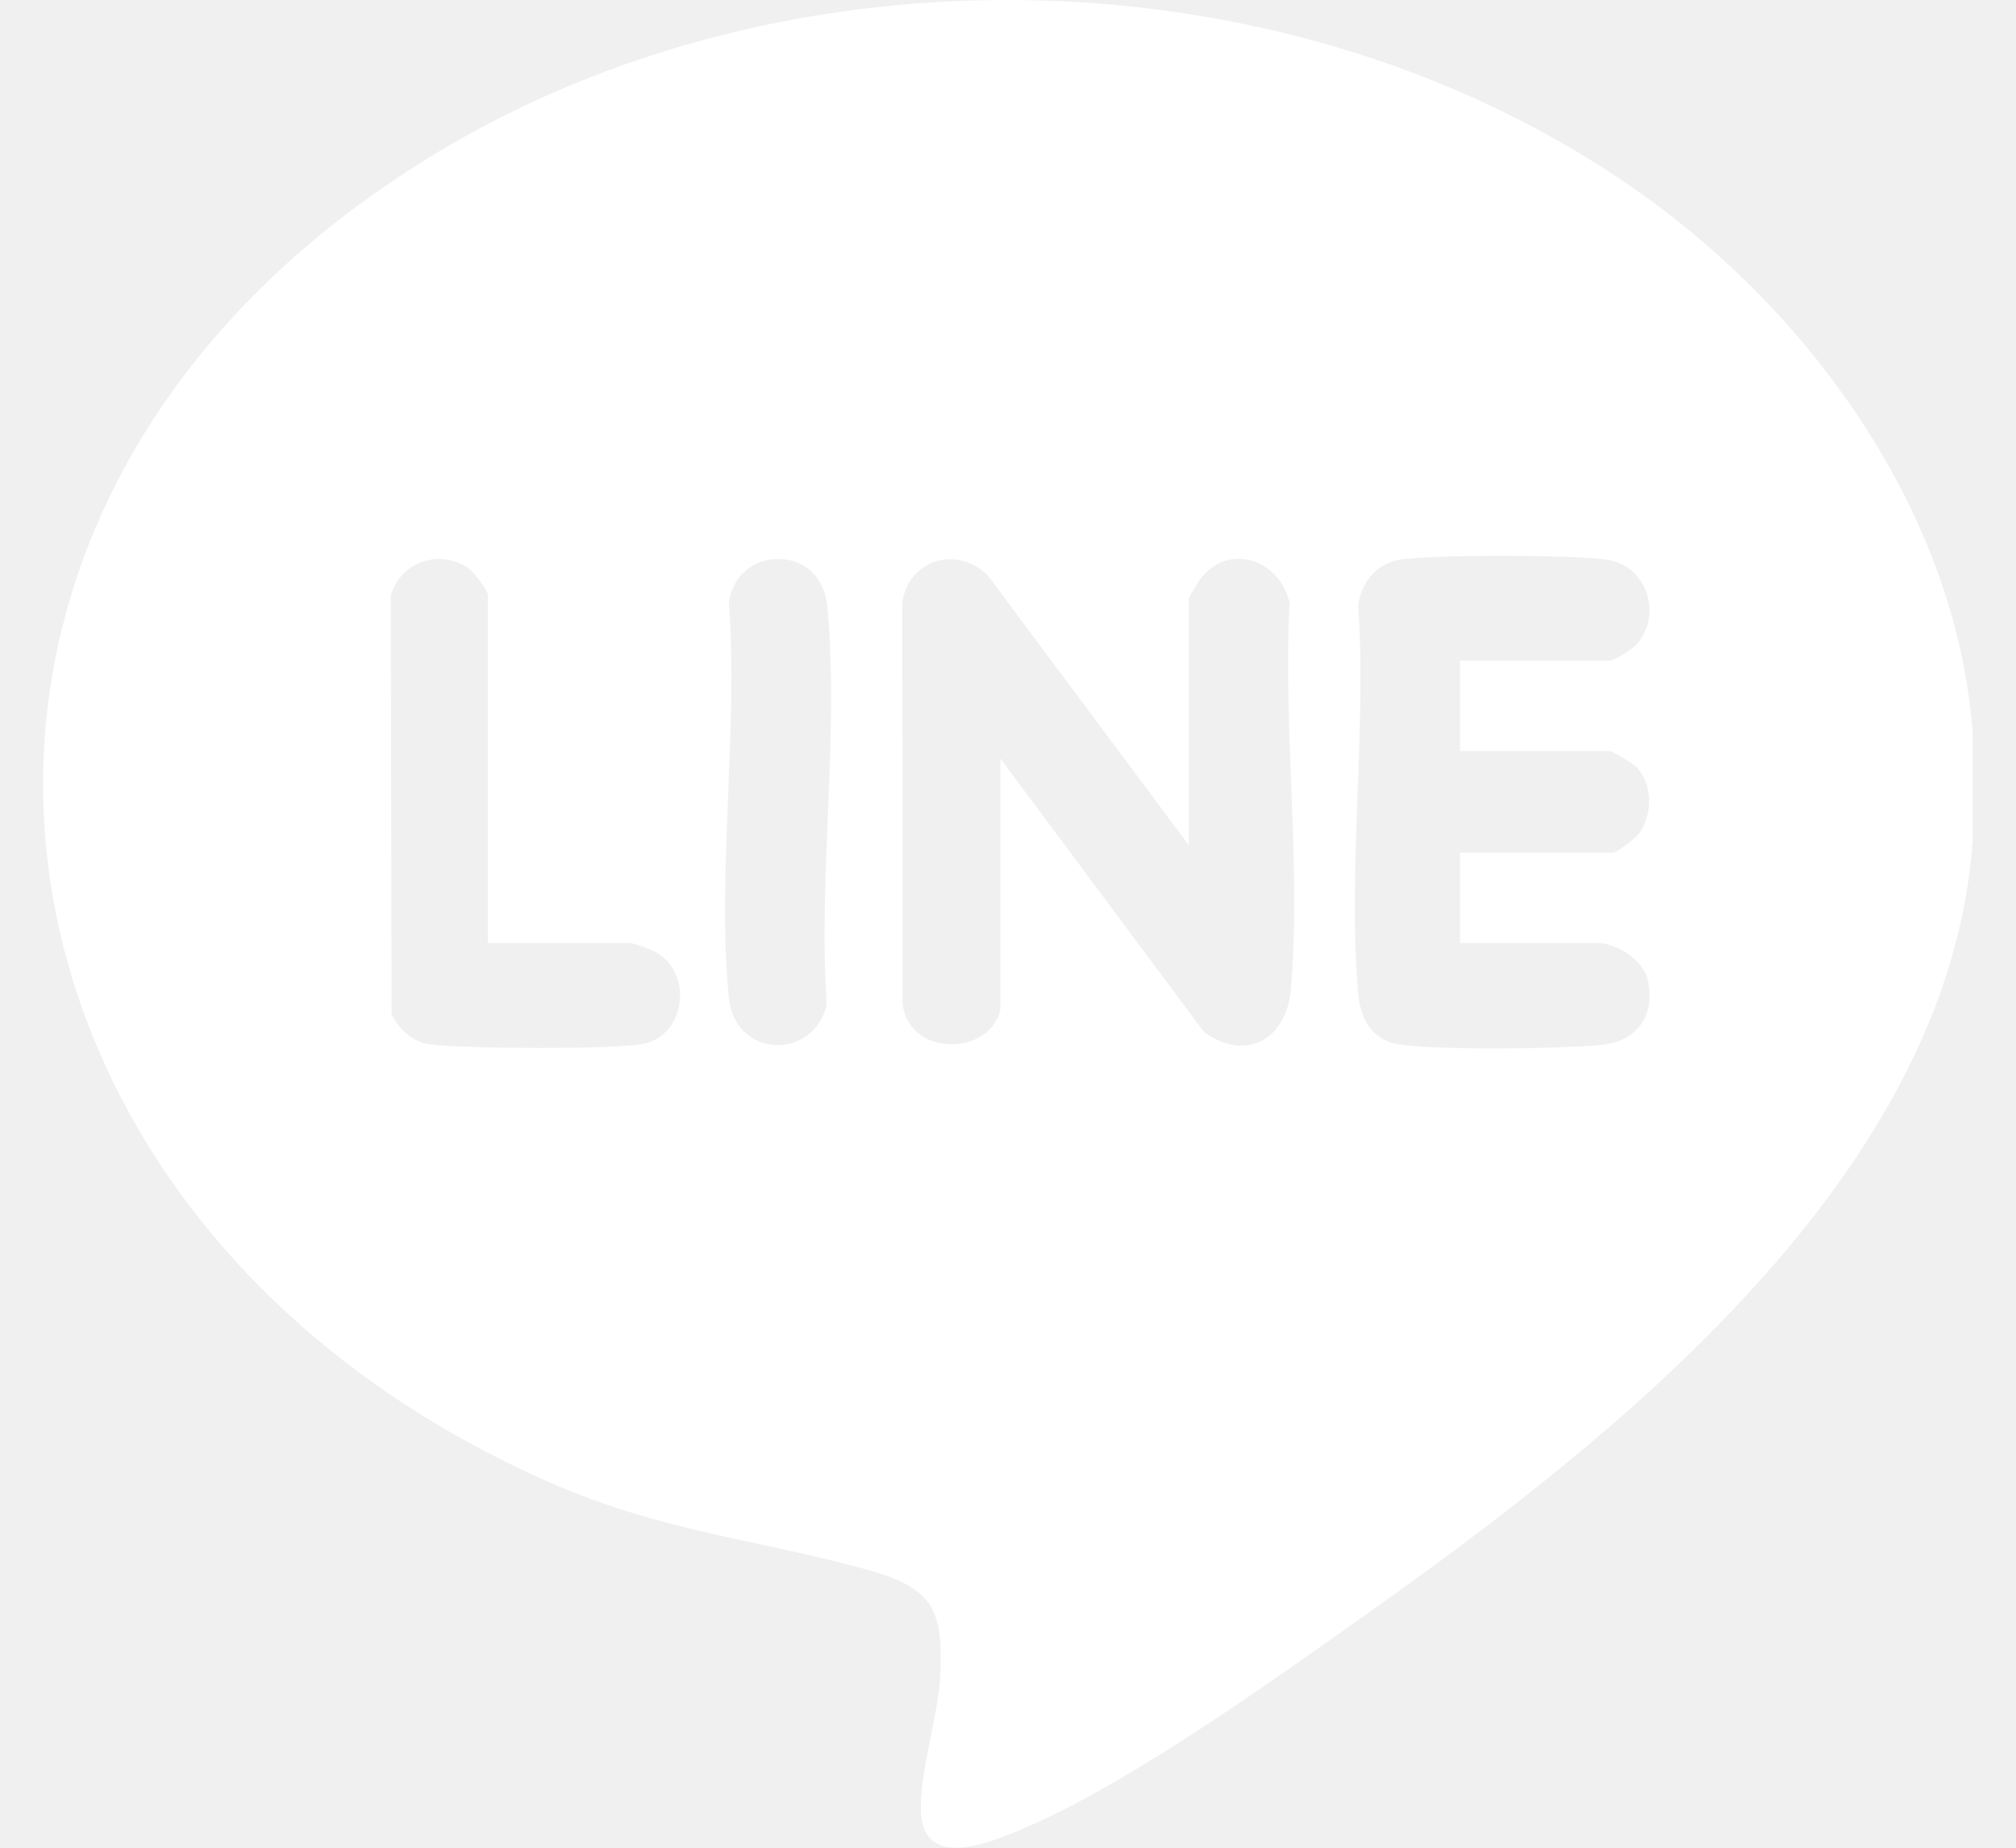
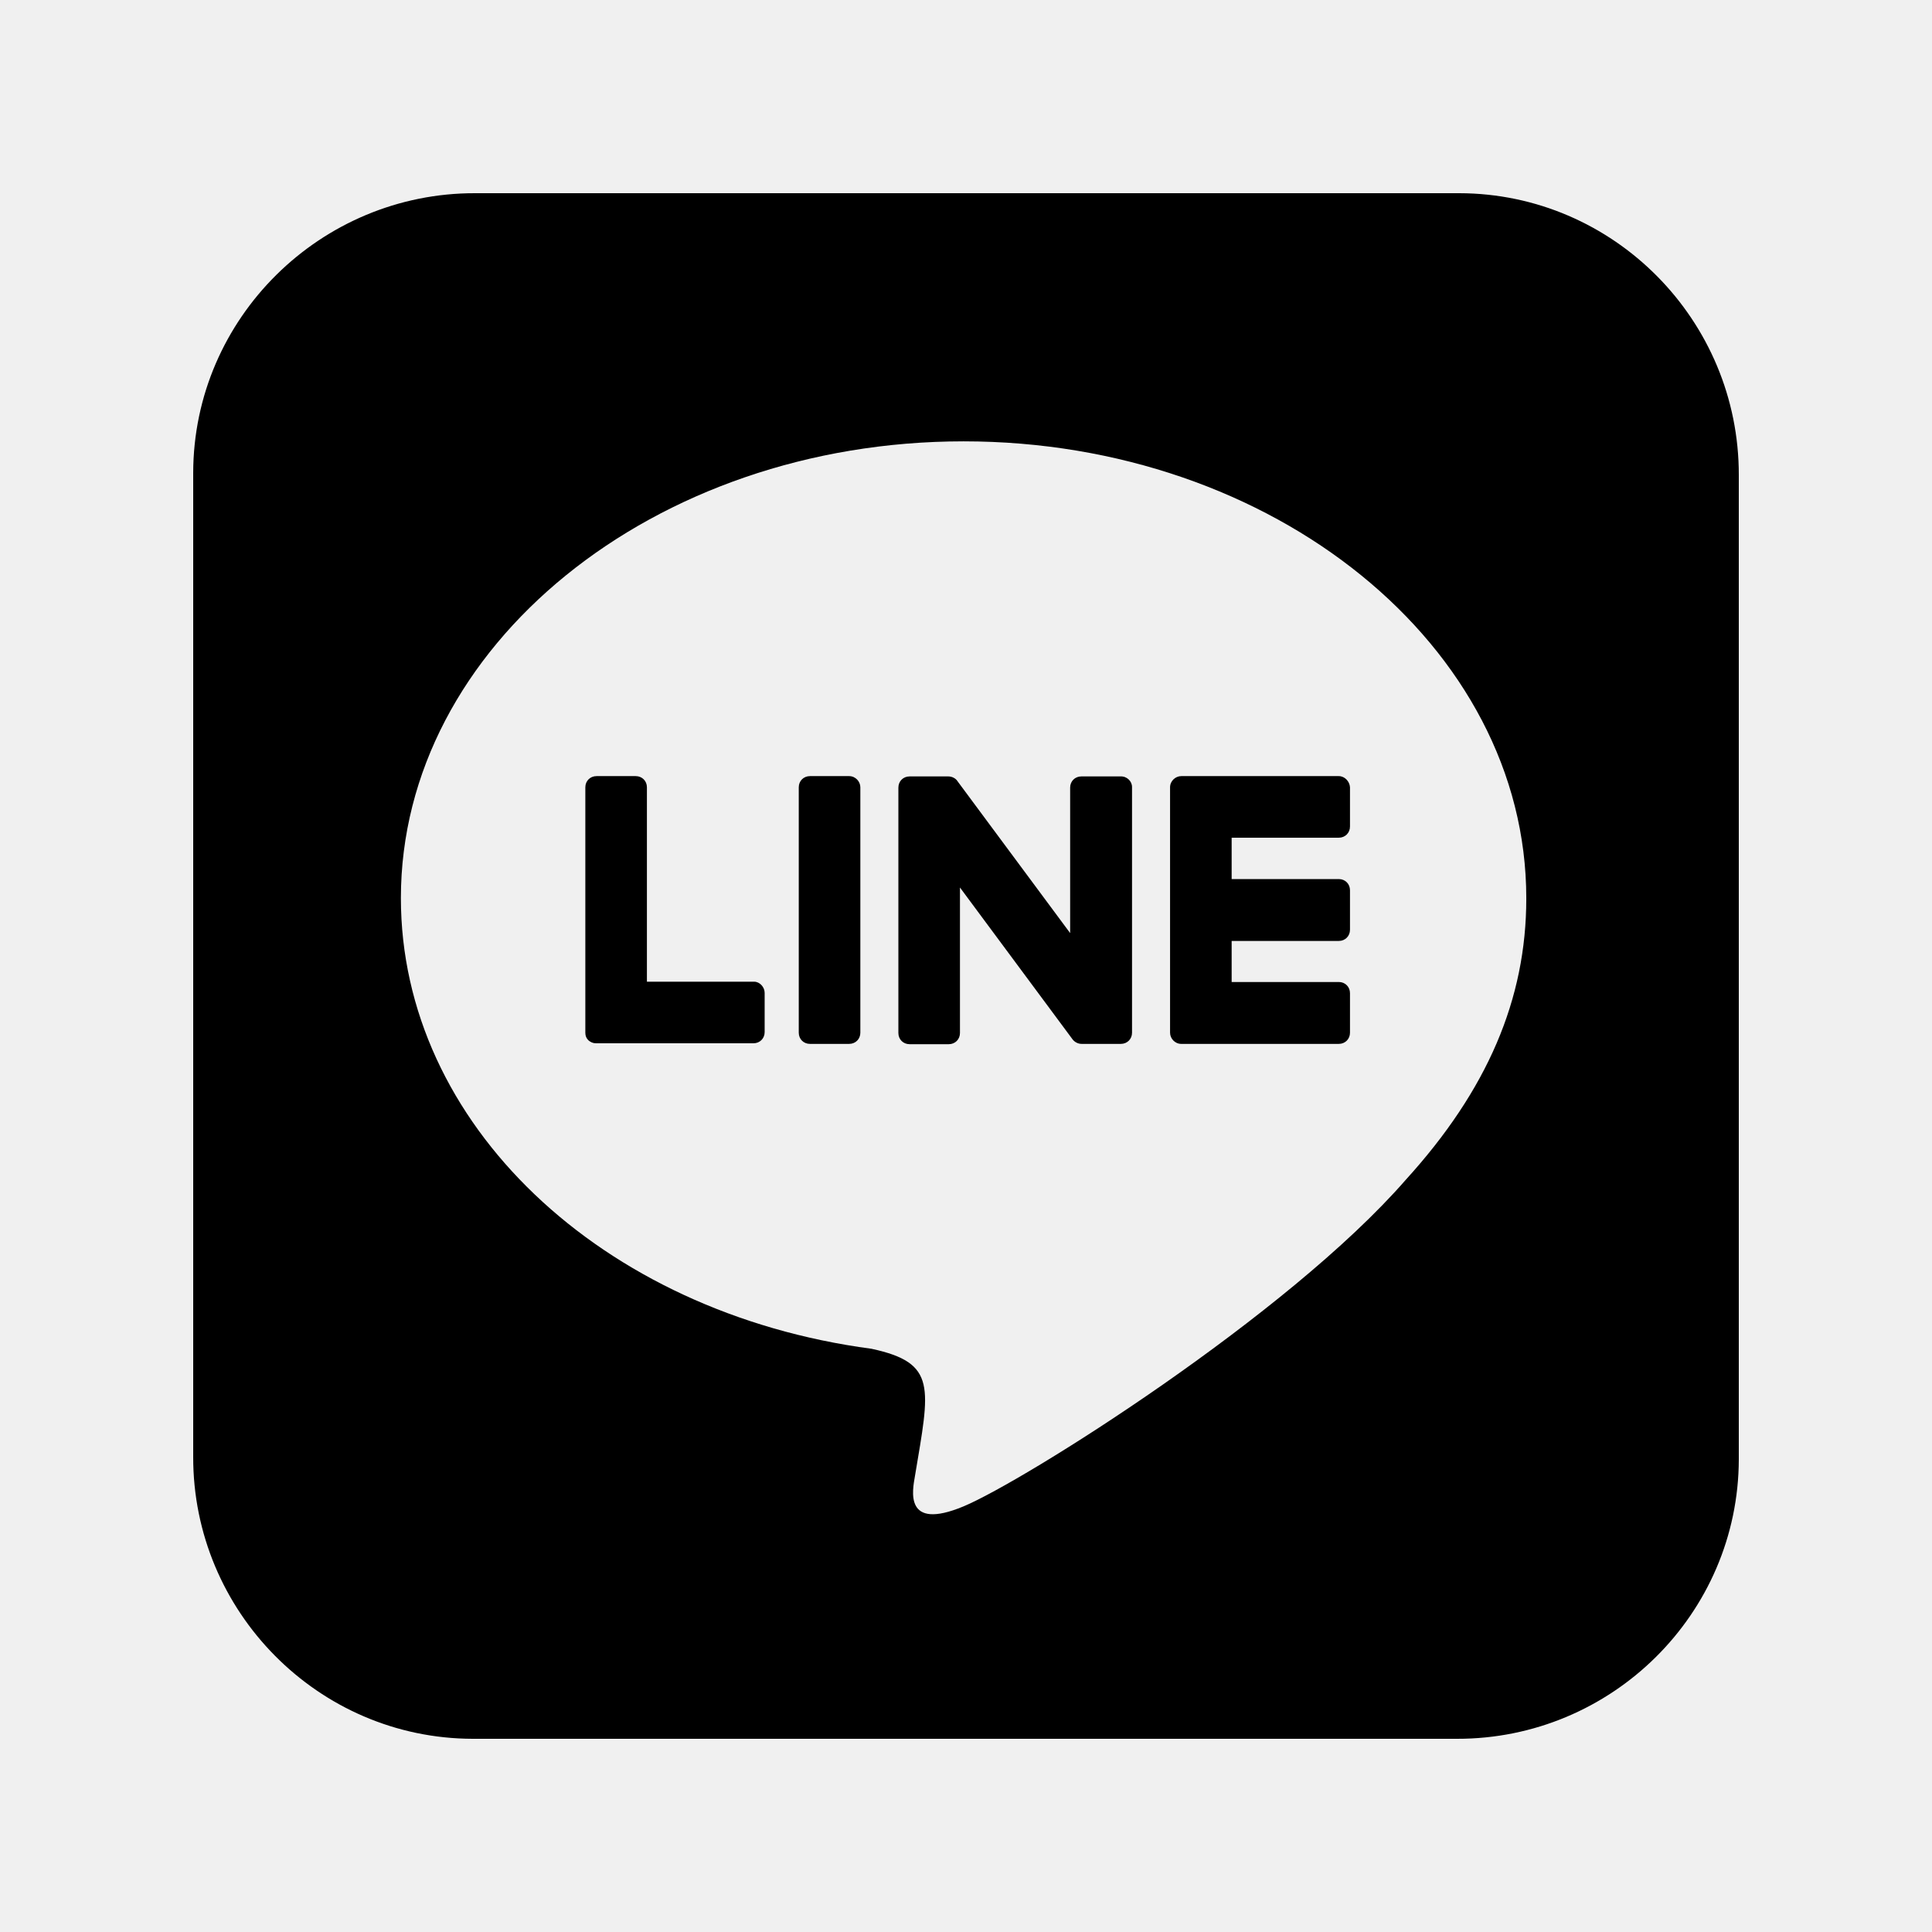
- <svg xmlns="http://www.w3.org/2000/svg" width="12" height="11" viewBox="0 0 12 11" fill="none">
-   <g clip-path="url(#clip0_145_1472)">
-     <path d="M11.742 4.359V5.009C11.598 7.001 9.625 8.554 8.115 9.623C7.545 10.027 6.684 10.643 6.053 10.902C5.868 10.978 5.509 11.119 5.483 10.804C5.465 10.576 5.584 10.225 5.597 9.976C5.617 9.568 5.544 9.45 5.152 9.342C4.481 9.158 3.941 9.119 3.27 8.824C-0.304 7.253 -0.89 3.064 2.547 0.942C4.692 -0.384 7.719 -0.308 9.775 1.157C10.8 1.887 11.644 3.069 11.742 4.359ZM2.904 5.614V3.54C2.904 3.517 2.82 3.405 2.791 3.384C2.619 3.264 2.383 3.344 2.326 3.546L2.331 6.041C2.382 6.131 2.452 6.202 2.558 6.217C2.744 6.244 3.66 6.249 3.83 6.214C4.07 6.166 4.127 5.823 3.925 5.681C3.89 5.657 3.779 5.614 3.745 5.614H2.904ZM4.581 3.332C4.452 3.351 4.355 3.456 4.339 3.585C4.395 4.34 4.267 5.198 4.338 5.94C4.373 6.296 4.837 6.32 4.921 5.983C4.869 5.222 4.997 4.355 4.924 3.607C4.906 3.422 4.768 3.305 4.581 3.332ZM5.955 6.007V4.516L7.165 6.142C7.41 6.323 7.656 6.192 7.683 5.896C7.748 5.165 7.636 4.332 7.676 3.591C7.621 3.326 7.298 3.22 7.134 3.463C7.124 3.479 7.076 3.557 7.076 3.563V5.031L5.879 3.425C5.698 3.245 5.41 3.33 5.371 3.585L5.373 5.983C5.422 6.3 5.9 6.282 5.955 6.007H5.955ZM8.691 3.933H9.577C9.612 3.933 9.717 3.865 9.746 3.832C9.894 3.658 9.805 3.372 9.572 3.333C9.389 3.302 8.506 3.3 8.326 3.333C8.192 3.357 8.096 3.476 8.085 3.608C8.135 4.353 8.02 5.183 8.085 5.918C8.099 6.078 8.174 6.2 8.343 6.22C8.606 6.252 9.263 6.246 9.533 6.22C9.745 6.2 9.856 6.044 9.808 5.832C9.781 5.715 9.622 5.614 9.51 5.614H8.691V5.076H9.6C9.625 5.076 9.733 4.993 9.755 4.963C9.837 4.853 9.839 4.675 9.746 4.572C9.724 4.547 9.601 4.471 9.577 4.471H8.691V3.933V3.933Z" fill="white" />
-   </g>
-   <defs>
-     <clipPath id="clip0_145_1472">
-       <rect width="11.485" height="11" fill="white" transform="translate(0.256836)" />
-     </clipPath>
-   </defs>
+ <svg xmlns="http://www.w3.org/2000/svg" viewBox="0 0 640 640">
+   <path d="M375 260.8L375 342.1C375 344.2 373.4 345.8 371.3 345.8L358.3 345.8C357 345.8 355.9 345.1 355.3 344.3L318 294L318 342.2C318 344.3 316.4 345.9 314.3 345.9L301.3 345.9C299.2 345.9 297.6 344.3 297.6 342.2L297.6 260.9C297.6 258.8 299.2 257.2 301.3 257.2L314.2 257.2C315.3 257.2 316.6 257.8 317.2 258.8L354.5 309.1L354.5 260.9C354.5 258.8 356.1 257.2 358.2 257.2L371.2 257.2C373.3 257.1 375 258.8 375 260.7L375 260.8zM281.3 257.1L268.3 257.1C266.2 257.1 264.6 258.7 264.6 260.8L264.6 342.1C264.6 344.2 266.2 345.8 268.3 345.8L281.3 345.8C283.4 345.8 285 344.2 285 342.1L285 260.8C285 258.9 283.4 257.1 281.3 257.1zM249.9 325.2L214.3 325.2L214.3 260.8C214.3 258.7 212.7 257.1 210.6 257.1L197.6 257.1C195.5 257.1 193.9 258.7 193.9 260.8L193.9 342.1C193.9 343.1 194.2 343.9 194.9 344.6C195.6 345.2 196.4 345.6 197.4 345.6L249.6 345.6C251.7 345.6 253.3 344 253.3 341.9L253.3 328.9C253.3 327 251.7 325.2 249.8 325.2L249.9 325.2zM443.6 257.1L391.3 257.1C389.4 257.1 387.6 258.7 387.6 260.8L387.6 342.1C387.6 344 389.2 345.8 391.3 345.8L443.5 345.8C445.6 345.8 447.2 344.2 447.2 342.1L447.2 329C447.2 326.9 445.6 325.3 443.5 325.3L408 325.3L408 311.7L443.5 311.7C445.6 311.7 447.2 310.1 447.2 308L447.2 294.9C447.2 292.8 445.6 291.2 443.5 291.2L408 291.2L408 277.5L443.5 277.5C445.6 277.5 447.2 275.9 447.2 273.8L447.2 260.8C447.1 258.9 445.5 257.1 443.5 257.1L443.6 257.1zM576 157.4L576 483.4C575.9 534.6 533.9 576.1 482.6 576L156.6 576C105.4 575.9 63.9 533.8 64 482.6L64 156.6C64.1 105.4 106.2 63.9 157.4 64L483.4 64C534.6 64.1 576.1 106.1 576 157.4zM505.6 297.5C505.6 214.1 421.9 146.2 319.2 146.2C216.5 146.2 132.8 214.1 132.8 297.5C132.8 372.2 199.1 434.9 288.7 446.8C310.5 451.5 308 459.5 303.1 488.9C302.3 493.6 299.3 507.3 319.2 499C339.1 490.7 426.5 435.8 465.7 390.8C492.7 361.1 505.6 331 505.6 297.7L505.6 297.5z" />
</svg>
